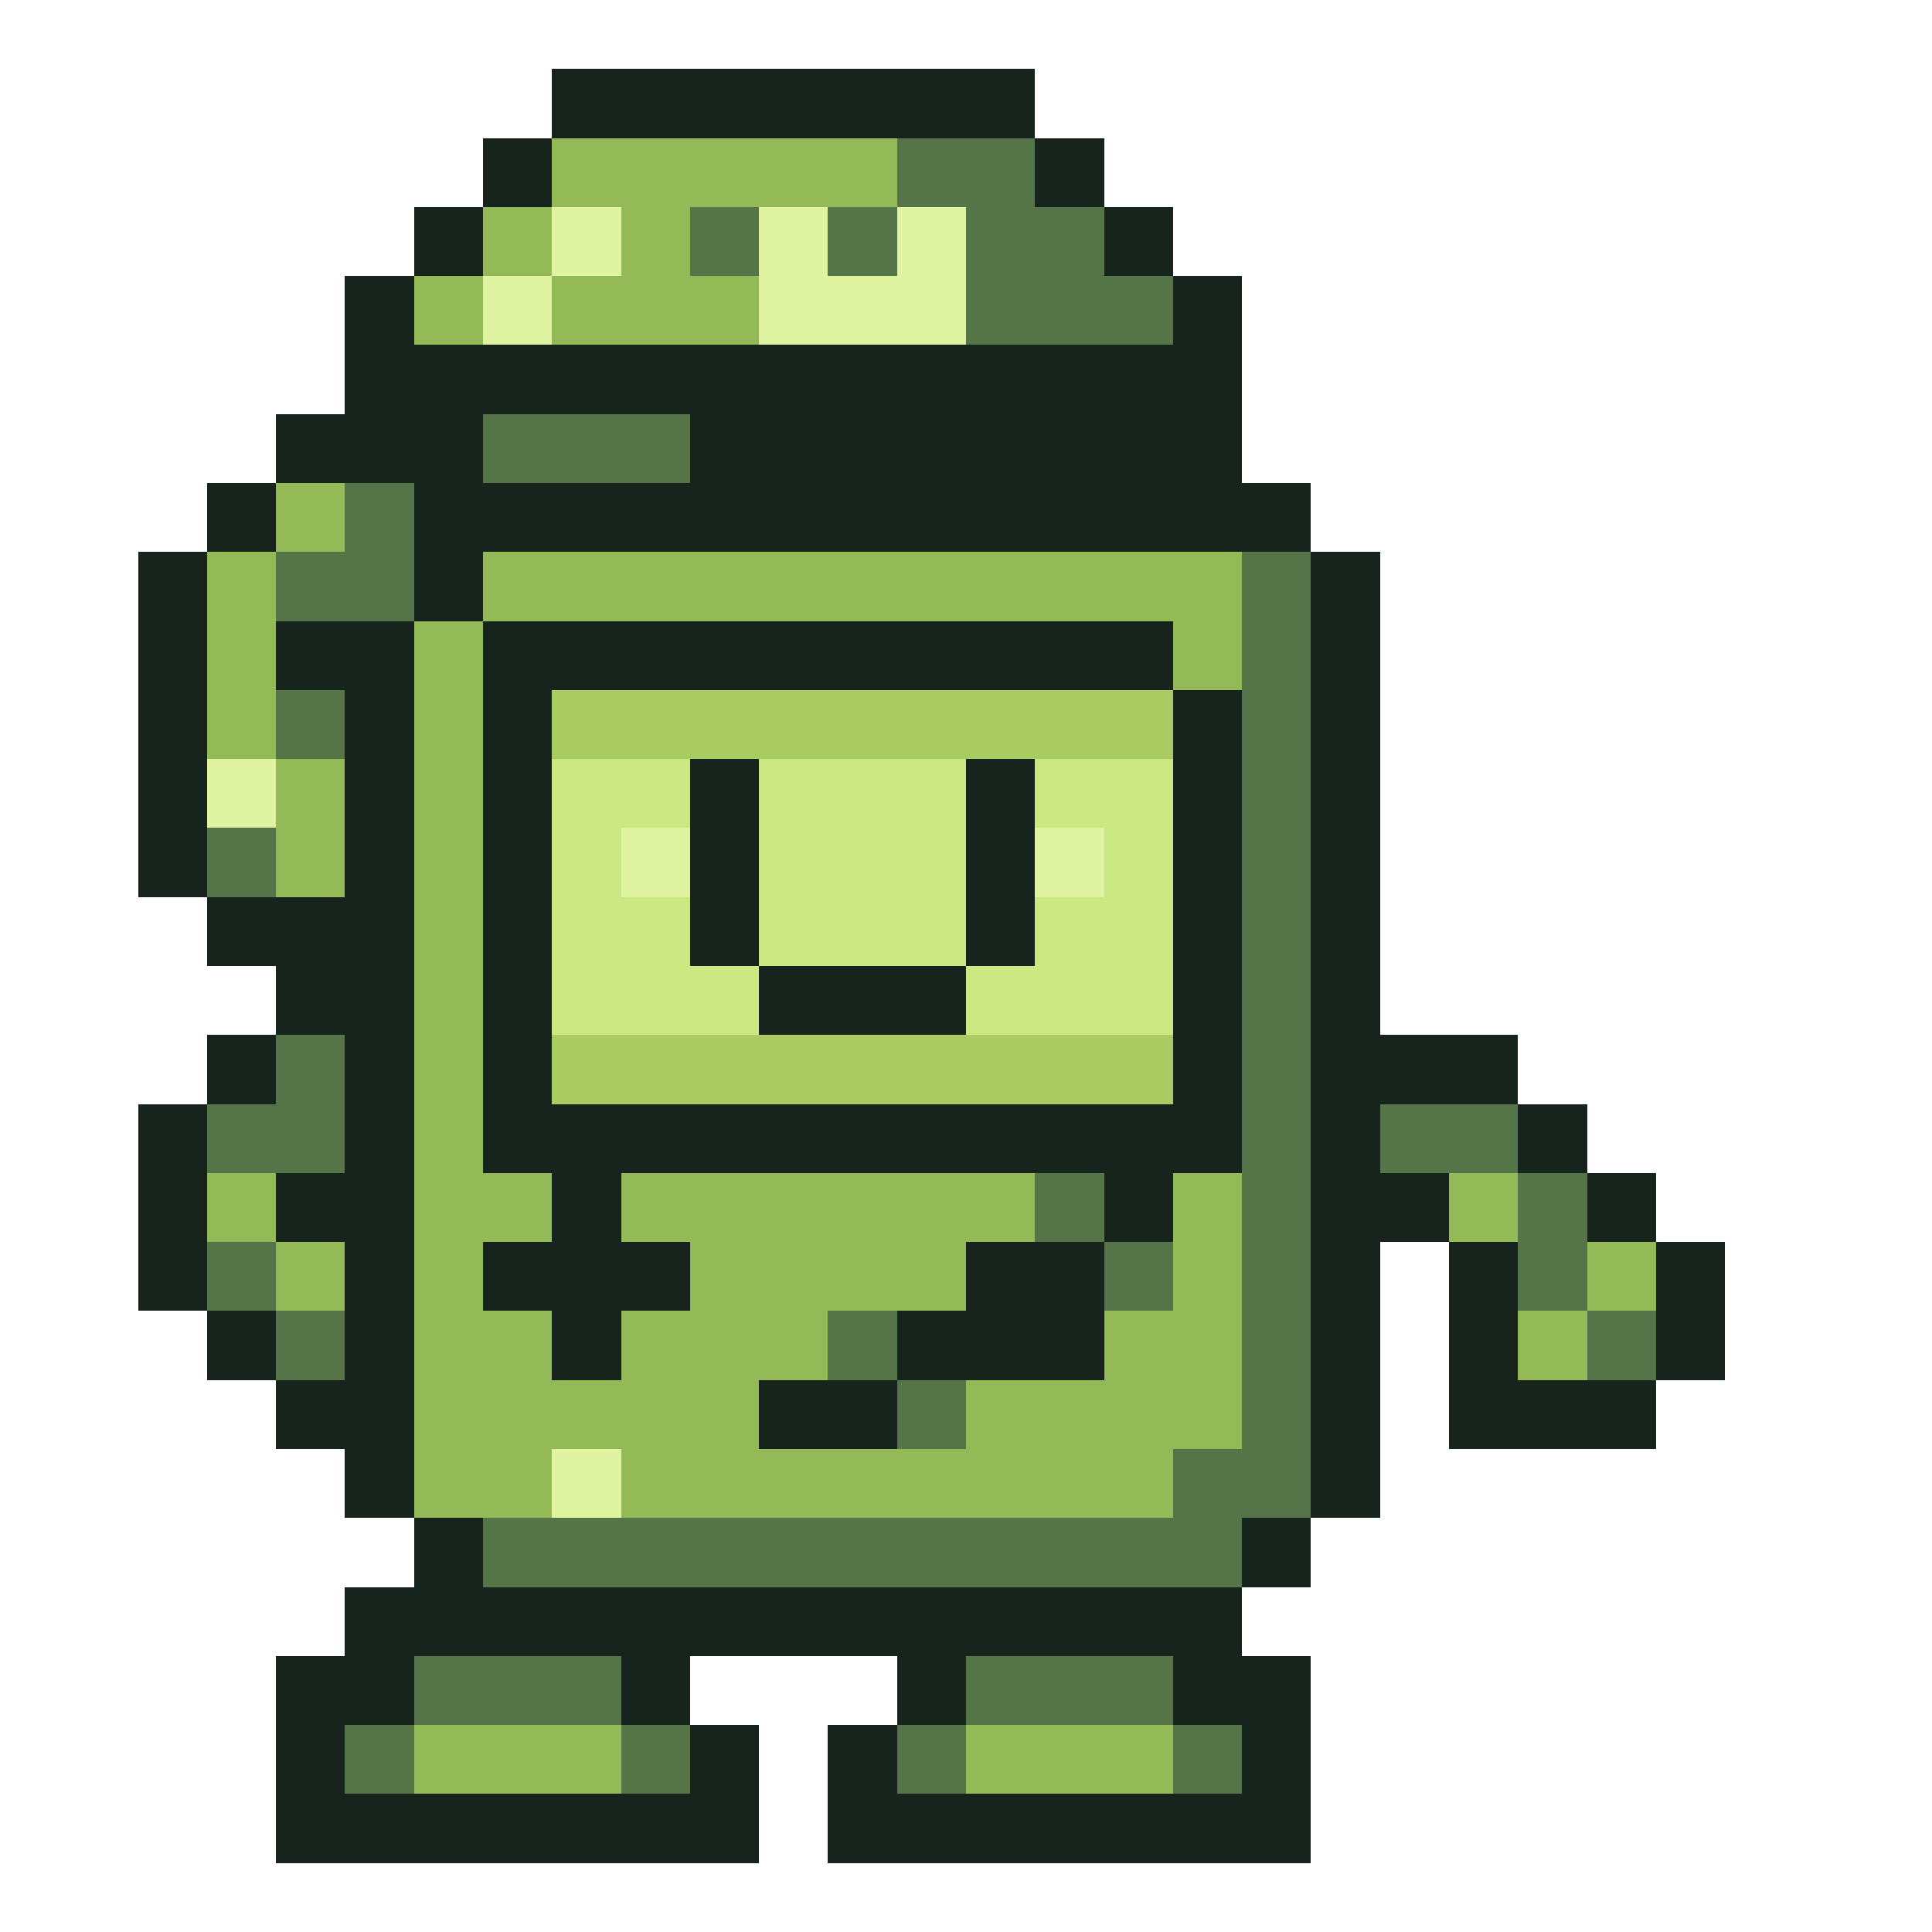
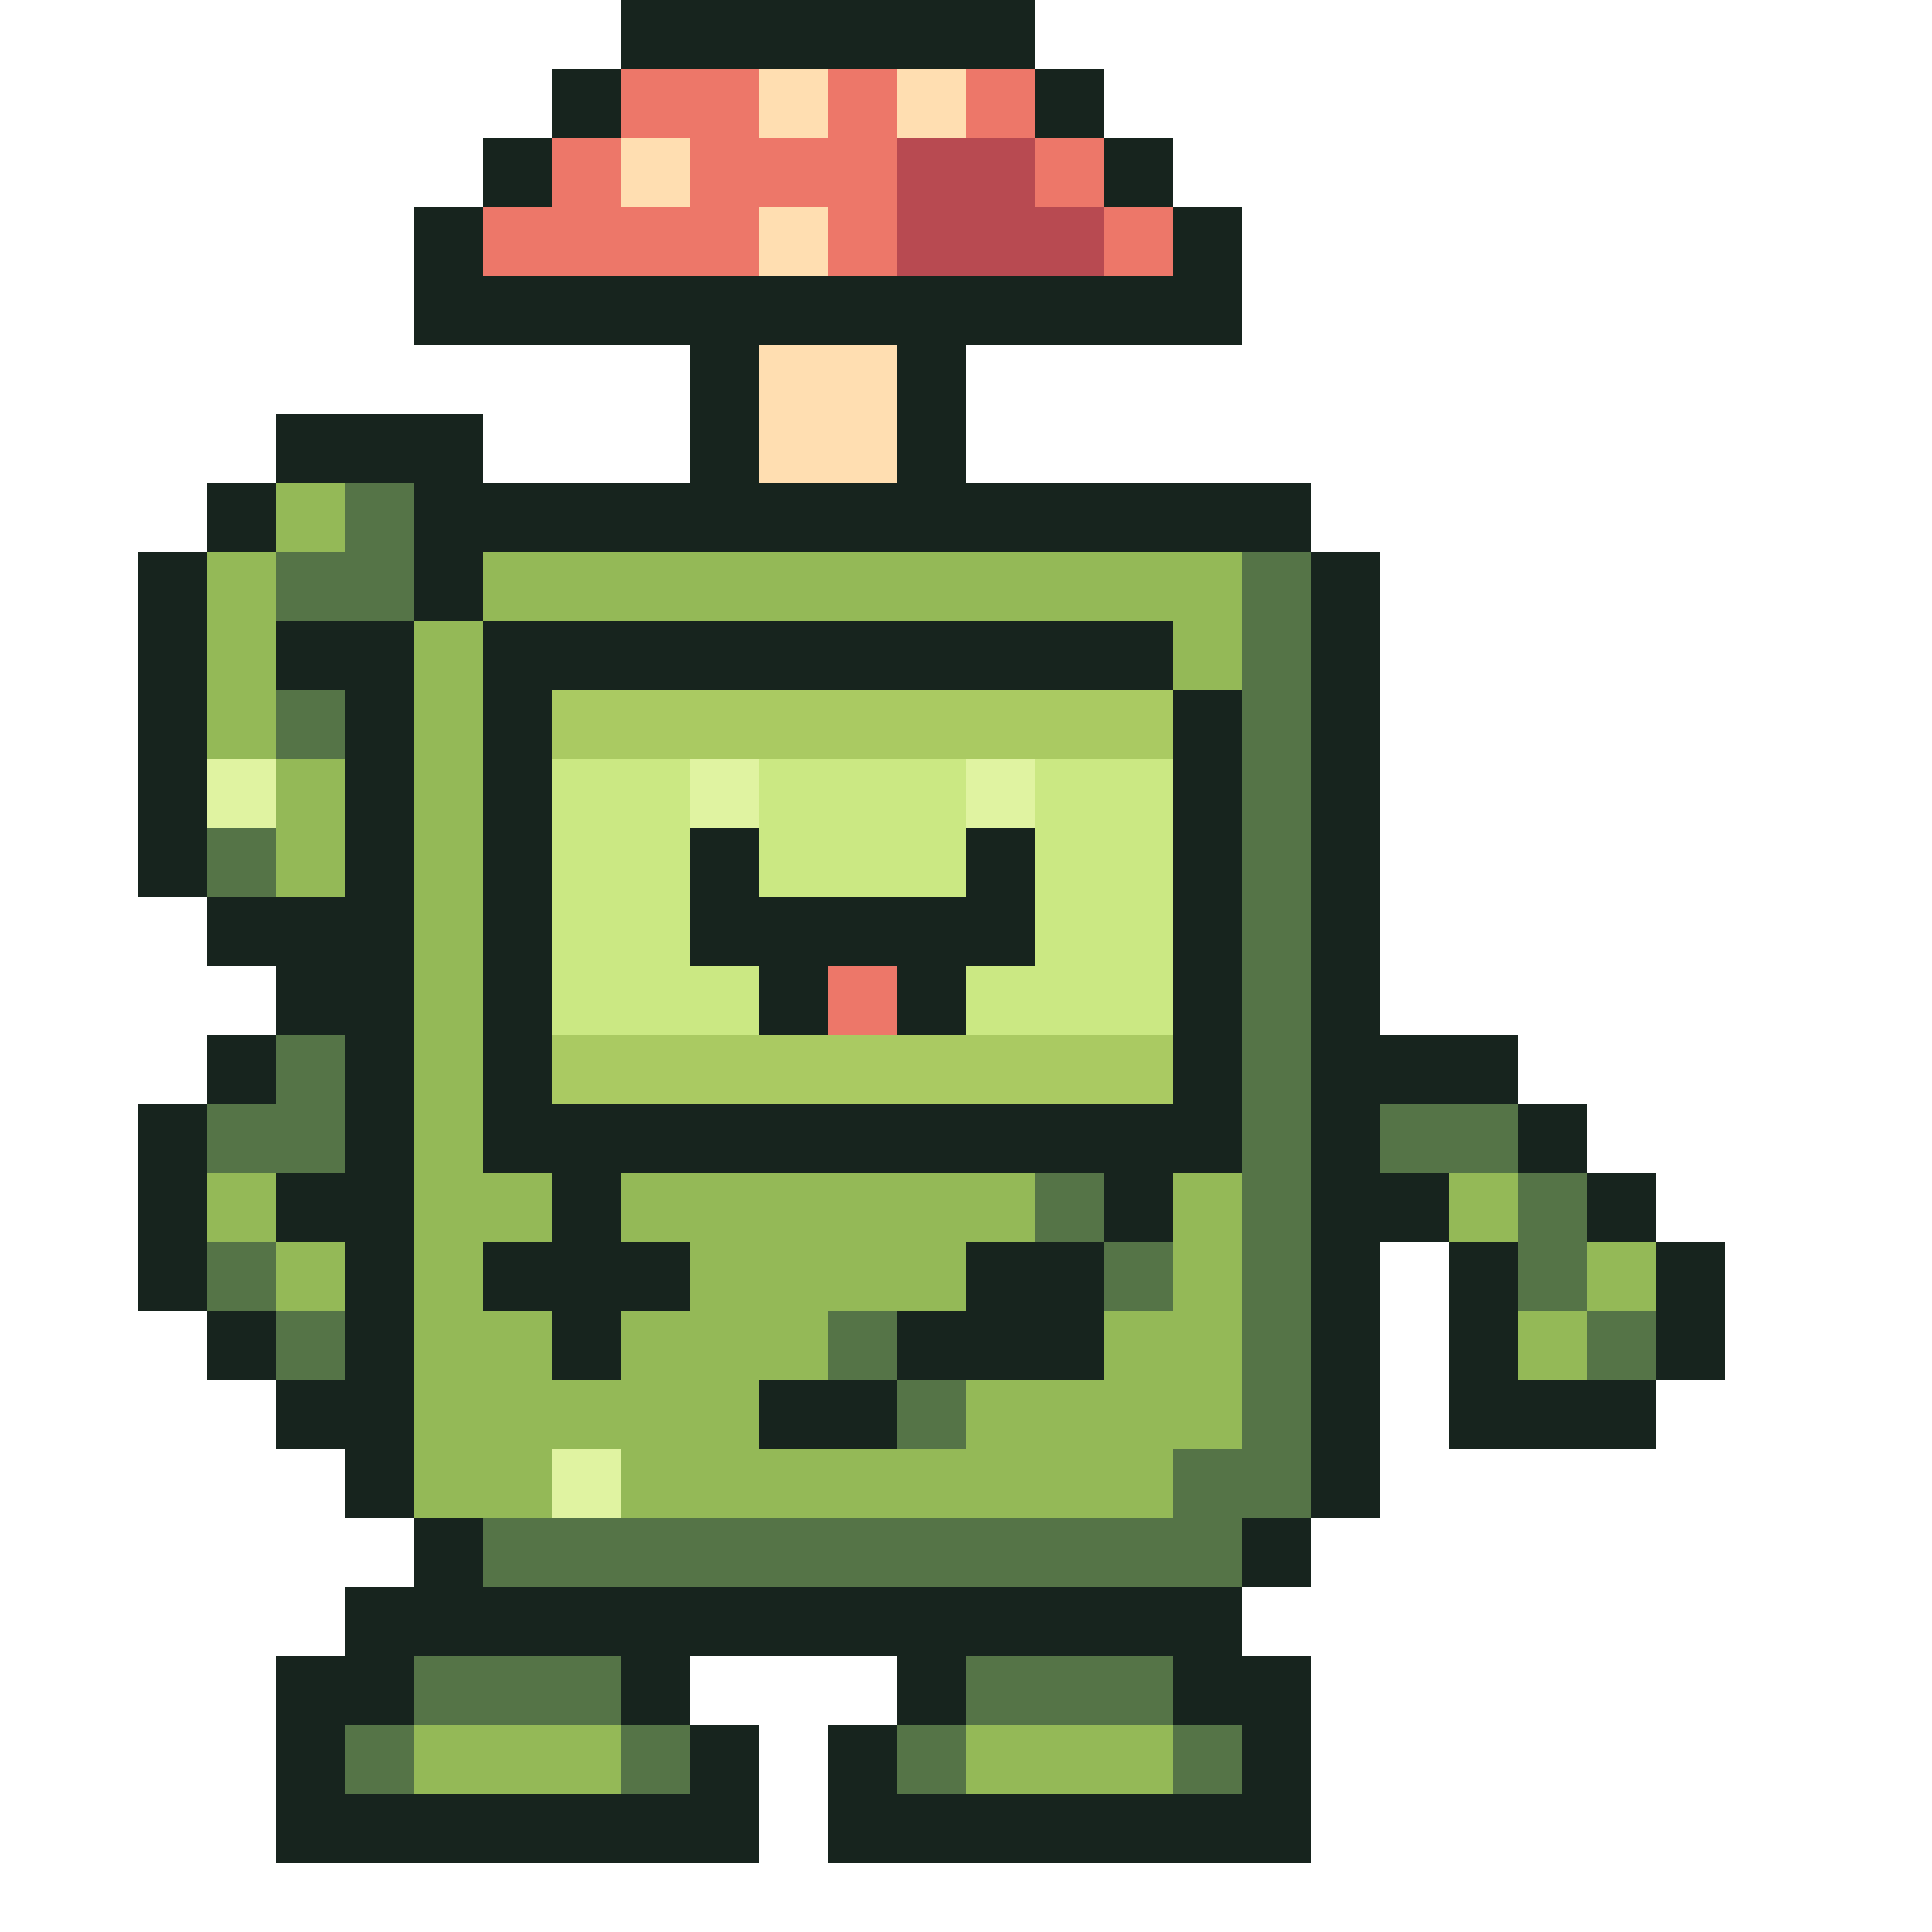
<svg xmlns="http://www.w3.org/2000/svg" xmlns:xlink="http://www.w3.org/1999/xlink" viewBox="0 0 112 112" width="112" height="112" role="img" aria-labelledby="scene-title scene-desc" data-duration="9" data-loop="true">
  <defs>
    <clipPath id="canvas-clip">
      <rect width="112" height="112" rx="16" />
    </clipPath>
    <g id="sprite-0-0">
-       <rect x="8" y="1" width="7" height="1" fill="#17241e" />
+       <rect x="9" y="0" width="6" height="1" fill="#17241e" />
+       <rect x="8" y="1" width="1" height="1" fill="#17241e" />
+       <rect x="9" y="1" width="2" height="1" fill="#ed7769" />
+       <rect x="11" y="1" width="1" height="1" fill="#ffdeb1" />
+       <rect x="12" y="1" width="1" height="1" fill="#ed7769" />
+       <rect x="13" y="1" width="1" height="1" fill="#ffdeb1" />
+       <rect x="14" y="1" width="1" height="1" fill="#ed7769" />
+       <rect x="15" y="1" width="1" height="1" fill="#17241e" />
      <rect x="7" y="2" width="1" height="1" fill="#17241e" />
-       <rect x="8" y="2" width="5" height="1" fill="#94b957" />
-       <rect x="13" y="2" width="2" height="1" fill="#557447" />
-       <rect x="15" y="2" width="1" height="1" fill="#17241e" />
+       <rect x="8" y="2" width="1" height="1" fill="#ed7769" />
+       <rect x="9" y="2" width="1" height="1" fill="#ffdeb1" />
+       <rect x="10" y="2" width="3" height="1" fill="#ed7769" />
+       <rect x="13" y="2" width="2" height="1" fill="#b84a51" />
+       <rect x="15" y="2" width="1" height="1" fill="#ed7769" />
+       <rect x="16" y="2" width="1" height="1" fill="#17241e" />
      <rect x="6" y="3" width="1" height="1" fill="#17241e" />
-       <rect x="7" y="3" width="1" height="1" fill="#94b957" />
-       <rect x="8" y="3" width="1" height="1" fill="#e0f3a1" />
-       <rect x="9" y="3" width="1" height="1" fill="#94b957" />
-       <rect x="10" y="3" width="1" height="1" fill="#557447" />
-       <rect x="11" y="3" width="1" height="1" fill="#e0f3a1" />
-       <rect x="12" y="3" width="1" height="1" fill="#557447" />
-       <rect x="13" y="3" width="1" height="1" fill="#e0f3a1" />
-       <rect x="14" y="3" width="2" height="1" fill="#557447" />
-       <rect x="16" y="3" width="1" height="1" fill="#17241e" />
-       <rect x="5" y="4" width="1" height="1" fill="#17241e" />
-       <rect x="6" y="4" width="1" height="1" fill="#94b957" />
-       <rect x="7" y="4" width="1" height="1" fill="#e0f3a1" />
-       <rect x="8" y="4" width="3" height="1" fill="#94b957" />
-       <rect x="11" y="4" width="3" height="1" fill="#e0f3a1" />
-       <rect x="14" y="4" width="3" height="1" fill="#557447" />
-       <rect x="17" y="4" width="1" height="1" fill="#17241e" />
-       <rect x="5" y="5" width="13" height="1" fill="#17241e" />
+       <rect x="7" y="3" width="4" height="1" fill="#ed7769" />
+       <rect x="11" y="3" width="1" height="1" fill="#ffdeb1" />
+       <rect x="12" y="3" width="1" height="1" fill="#ed7769" />
+       <rect x="13" y="3" width="3" height="1" fill="#b84a51" />
+       <rect x="16" y="3" width="1" height="1" fill="#ed7769" />
+       <rect x="17" y="3" width="1" height="1" fill="#17241e" />
+       <rect x="6" y="4" width="12" height="1" fill="#17241e" />
+       <rect x="10" y="5" width="1" height="1" fill="#17241e" />
+       <rect x="11" y="5" width="2" height="1" fill="#ffdeb1" />
+       <rect x="13" y="5" width="1" height="1" fill="#17241e" />
      <rect x="4" y="6" width="3" height="1" fill="#17241e" />
-       <rect x="7" y="6" width="3" height="1" fill="#557447" />
-       <rect x="10" y="6" width="8" height="1" fill="#17241e" />
+       <rect x="10" y="6" width="1" height="1" fill="#17241e" />
+       <rect x="11" y="6" width="2" height="1" fill="#ffdeb1" />
+       <rect x="13" y="6" width="1" height="1" fill="#17241e" />
      <rect x="3" y="7" width="1" height="1" fill="#17241e" />
      <rect x="4" y="7" width="1" height="1" fill="#94b957" />
      <rect x="5" y="7" width="1" height="1" fill="#557447" />
      <rect x="6" y="7" width="13" height="1" fill="#17241e" />
      <rect x="2" y="8" width="1" height="1" fill="#17241e" />
      <rect x="3" y="8" width="1" height="1" fill="#94b957" />
      <rect x="4" y="8" width="2" height="1" fill="#557447" />
      <rect x="6" y="8" width="1" height="1" fill="#17241e" />
      <rect x="7" y="8" width="11" height="1" fill="#94b957" />
      <rect x="18" y="8" width="1" height="1" fill="#557447" />
      <rect x="19" y="8" width="1" height="1" fill="#17241e" />
      <rect x="2" y="9" width="1" height="1" fill="#17241e" />
      <rect x="3" y="9" width="1" height="1" fill="#94b957" />
      <rect x="4" y="9" width="2" height="1" fill="#17241e" />
      <rect x="6" y="9" width="1" height="1" fill="#94b957" />
      <rect x="7" y="9" width="10" height="1" fill="#17241e" />
      <rect x="17" y="9" width="1" height="1" fill="#94b957" />
      <rect x="18" y="9" width="1" height="1" fill="#557447" />
      <rect x="19" y="9" width="1" height="1" fill="#17241e" />
      <rect x="2" y="10" width="1" height="1" fill="#17241e" />
      <rect x="3" y="10" width="1" height="1" fill="#94b957" />
      <rect x="4" y="10" width="1" height="1" fill="#557447" />
      <rect x="5" y="10" width="1" height="1" fill="#17241e" />
      <rect x="6" y="10" width="1" height="1" fill="#94b957" />
      <rect x="7" y="10" width="1" height="1" fill="#17241e" />
      <rect x="8" y="10" width="9" height="1" fill="#aaca62" />
      <rect x="17" y="10" width="1" height="1" fill="#17241e" />
      <rect x="18" y="10" width="1" height="1" fill="#557447" />
      <rect x="19" y="10" width="1" height="1" fill="#17241e" />
      <rect x="2" y="11" width="1" height="1" fill="#17241e" />
      <rect x="3" y="11" width="1" height="1" fill="#e0f3a1" />
      <rect x="4" y="11" width="1" height="1" fill="#94b957" />
      <rect x="5" y="11" width="1" height="1" fill="#17241e" />
      <rect x="6" y="11" width="1" height="1" fill="#94b957" />
      <rect x="7" y="11" width="1" height="1" fill="#17241e" />
      <rect x="8" y="11" width="2" height="1" fill="#cbe883" />
-       <rect x="10" y="11" width="1" height="1" fill="#17241e" />
+       <rect x="10" y="11" width="1" height="1" fill="#e0f3a1" />
      <rect x="11" y="11" width="3" height="1" fill="#cbe883" />
-       <rect x="14" y="11" width="1" height="1" fill="#17241e" />
+       <rect x="14" y="11" width="1" height="1" fill="#e0f3a1" />
      <rect x="15" y="11" width="2" height="1" fill="#cbe883" />
      <rect x="17" y="11" width="1" height="1" fill="#17241e" />
      <rect x="18" y="11" width="1" height="1" fill="#557447" />
      <rect x="19" y="11" width="1" height="1" fill="#17241e" />
      <rect x="2" y="12" width="1" height="1" fill="#17241e" />
      <rect x="3" y="12" width="1" height="1" fill="#557447" />
      <rect x="4" y="12" width="1" height="1" fill="#94b957" />
      <rect x="5" y="12" width="1" height="1" fill="#17241e" />
      <rect x="6" y="12" width="1" height="1" fill="#94b957" />
      <rect x="7" y="12" width="1" height="1" fill="#17241e" />
-       <rect x="8" y="12" width="1" height="1" fill="#cbe883" />
-       <rect x="9" y="12" width="1" height="1" fill="#e0f3a1" />
+       <rect x="8" y="12" width="2" height="1" fill="#cbe883" />
      <rect x="10" y="12" width="1" height="1" fill="#17241e" />
      <rect x="11" y="12" width="3" height="1" fill="#cbe883" />
      <rect x="14" y="12" width="1" height="1" fill="#17241e" />
-       <rect x="15" y="12" width="1" height="1" fill="#e0f3a1" />
-       <rect x="16" y="12" width="1" height="1" fill="#cbe883" />
+       <rect x="15" y="12" width="2" height="1" fill="#cbe883" />
      <rect x="17" y="12" width="1" height="1" fill="#17241e" />
      <rect x="18" y="12" width="1" height="1" fill="#557447" />
      <rect x="19" y="12" width="1" height="1" fill="#17241e" />
      <rect x="3" y="13" width="3" height="1" fill="#17241e" />
      <rect x="6" y="13" width="1" height="1" fill="#94b957" />
      <rect x="7" y="13" width="1" height="1" fill="#17241e" />
      <rect x="8" y="13" width="2" height="1" fill="#cbe883" />
-       <rect x="10" y="13" width="1" height="1" fill="#17241e" />
-       <rect x="11" y="13" width="3" height="1" fill="#cbe883" />
-       <rect x="14" y="13" width="1" height="1" fill="#17241e" />
+       <rect x="10" y="13" width="5" height="1" fill="#17241e" />
      <rect x="15" y="13" width="2" height="1" fill="#cbe883" />
      <rect x="17" y="13" width="1" height="1" fill="#17241e" />
      <rect x="18" y="13" width="1" height="1" fill="#557447" />
      <rect x="19" y="13" width="1" height="1" fill="#17241e" />
      <rect x="4" y="14" width="2" height="1" fill="#17241e" />
      <rect x="6" y="14" width="1" height="1" fill="#94b957" />
      <rect x="7" y="14" width="1" height="1" fill="#17241e" />
      <rect x="8" y="14" width="3" height="1" fill="#cbe883" />
-       <rect x="11" y="14" width="3" height="1" fill="#17241e" />
+       <rect x="11" y="14" width="1" height="1" fill="#17241e" />
+       <rect x="12" y="14" width="1" height="1" fill="#ed7769" />
+       <rect x="13" y="14" width="1" height="1" fill="#17241e" />
      <rect x="14" y="14" width="3" height="1" fill="#cbe883" />
      <rect x="17" y="14" width="1" height="1" fill="#17241e" />
      <rect x="18" y="14" width="1" height="1" fill="#557447" />
      <rect x="19" y="14" width="1" height="1" fill="#17241e" />
      <rect x="3" y="15" width="1" height="1" fill="#17241e" />
      <rect x="4" y="15" width="1" height="1" fill="#557447" />
      <rect x="5" y="15" width="1" height="1" fill="#17241e" />
      <rect x="6" y="15" width="1" height="1" fill="#94b957" />
      <rect x="7" y="15" width="1" height="1" fill="#17241e" />
      <rect x="8" y="15" width="9" height="1" fill="#aaca62" />
      <rect x="17" y="15" width="1" height="1" fill="#17241e" />
      <rect x="18" y="15" width="1" height="1" fill="#557447" />
      <rect x="19" y="15" width="3" height="1" fill="#17241e" />
      <rect x="2" y="16" width="1" height="1" fill="#17241e" />
      <rect x="3" y="16" width="2" height="1" fill="#557447" />
      <rect x="5" y="16" width="1" height="1" fill="#17241e" />
      <rect x="6" y="16" width="1" height="1" fill="#94b957" />
      <rect x="7" y="16" width="11" height="1" fill="#17241e" />
      <rect x="18" y="16" width="1" height="1" fill="#557447" />
      <rect x="19" y="16" width="1" height="1" fill="#17241e" />
      <rect x="20" y="16" width="2" height="1" fill="#557447" />
      <rect x="22" y="16" width="1" height="1" fill="#17241e" />
      <rect x="2" y="17" width="1" height="1" fill="#17241e" />
      <rect x="3" y="17" width="1" height="1" fill="#94b957" />
      <rect x="4" y="17" width="2" height="1" fill="#17241e" />
      <rect x="6" y="17" width="2" height="1" fill="#94b957" />
      <rect x="8" y="17" width="1" height="1" fill="#17241e" />
      <rect x="9" y="17" width="6" height="1" fill="#94b957" />
      <rect x="15" y="17" width="1" height="1" fill="#557447" />
      <rect x="16" y="17" width="1" height="1" fill="#17241e" />
      <rect x="17" y="17" width="1" height="1" fill="#94b957" />
      <rect x="18" y="17" width="1" height="1" fill="#557447" />
      <rect x="19" y="17" width="2" height="1" fill="#17241e" />
      <rect x="21" y="17" width="1" height="1" fill="#94b957" />
      <rect x="22" y="17" width="1" height="1" fill="#557447" />
      <rect x="23" y="17" width="1" height="1" fill="#17241e" />
      <rect x="2" y="18" width="1" height="1" fill="#17241e" />
      <rect x="3" y="18" width="1" height="1" fill="#557447" />
      <rect x="4" y="18" width="1" height="1" fill="#94b957" />
      <rect x="5" y="18" width="1" height="1" fill="#17241e" />
      <rect x="6" y="18" width="1" height="1" fill="#94b957" />
      <rect x="7" y="18" width="3" height="1" fill="#17241e" />
      <rect x="10" y="18" width="4" height="1" fill="#94b957" />
      <rect x="14" y="18" width="2" height="1" fill="#17241e" />
      <rect x="16" y="18" width="1" height="1" fill="#557447" />
      <rect x="17" y="18" width="1" height="1" fill="#94b957" />
      <rect x="18" y="18" width="1" height="1" fill="#557447" />
      <rect x="19" y="18" width="1" height="1" fill="#17241e" />
      <rect x="21" y="18" width="1" height="1" fill="#17241e" />
      <rect x="22" y="18" width="1" height="1" fill="#557447" />
      <rect x="23" y="18" width="1" height="1" fill="#94b957" />
      <rect x="24" y="18" width="1" height="1" fill="#17241e" />
      <rect x="3" y="19" width="1" height="1" fill="#17241e" />
      <rect x="4" y="19" width="1" height="1" fill="#557447" />
      <rect x="5" y="19" width="1" height="1" fill="#17241e" />
      <rect x="6" y="19" width="2" height="1" fill="#94b957" />
      <rect x="8" y="19" width="1" height="1" fill="#17241e" />
      <rect x="9" y="19" width="3" height="1" fill="#94b957" />
      <rect x="12" y="19" width="1" height="1" fill="#557447" />
      <rect x="13" y="19" width="3" height="1" fill="#17241e" />
      <rect x="16" y="19" width="2" height="1" fill="#94b957" />
      <rect x="18" y="19" width="1" height="1" fill="#557447" />
      <rect x="19" y="19" width="1" height="1" fill="#17241e" />
      <rect x="21" y="19" width="1" height="1" fill="#17241e" />
      <rect x="22" y="19" width="1" height="1" fill="#94b957" />
      <rect x="23" y="19" width="1" height="1" fill="#557447" />
      <rect x="24" y="19" width="1" height="1" fill="#17241e" />
      <rect x="4" y="20" width="2" height="1" fill="#17241e" />
      <rect x="6" y="20" width="5" height="1" fill="#94b957" />
      <rect x="11" y="20" width="2" height="1" fill="#17241e" />
      <rect x="13" y="20" width="1" height="1" fill="#557447" />
      <rect x="14" y="20" width="4" height="1" fill="#94b957" />
      <rect x="18" y="20" width="1" height="1" fill="#557447" />
      <rect x="19" y="20" width="1" height="1" fill="#17241e" />
      <rect x="21" y="20" width="3" height="1" fill="#17241e" />
      <rect x="5" y="21" width="1" height="1" fill="#17241e" />
      <rect x="6" y="21" width="2" height="1" fill="#94b957" />
      <rect x="8" y="21" width="1" height="1" fill="#e0f3a1" />
      <rect x="9" y="21" width="8" height="1" fill="#94b957" />
      <rect x="17" y="21" width="2" height="1" fill="#557447" />
      <rect x="19" y="21" width="1" height="1" fill="#17241e" />
      <rect x="6" y="22" width="1" height="1" fill="#17241e" />
      <rect x="7" y="22" width="11" height="1" fill="#557447" />
      <rect x="18" y="22" width="1" height="1" fill="#17241e" />
      <rect x="5" y="23" width="13" height="1" fill="#17241e" />
      <rect x="4" y="24" width="2" height="1" fill="#17241e" />
      <rect x="6" y="24" width="3" height="1" fill="#557447" />
      <rect x="9" y="24" width="1" height="1" fill="#17241e" />
      <rect x="13" y="24" width="1" height="1" fill="#17241e" />
      <rect x="14" y="24" width="3" height="1" fill="#557447" />
      <rect x="17" y="24" width="2" height="1" fill="#17241e" />
      <rect x="4" y="25" width="1" height="1" fill="#17241e" />
      <rect x="5" y="25" width="1" height="1" fill="#557447" />
      <rect x="6" y="25" width="3" height="1" fill="#94b957" />
      <rect x="9" y="25" width="1" height="1" fill="#557447" />
      <rect x="10" y="25" width="1" height="1" fill="#17241e" />
      <rect x="12" y="25" width="1" height="1" fill="#17241e" />
      <rect x="13" y="25" width="1" height="1" fill="#557447" />
      <rect x="14" y="25" width="3" height="1" fill="#94b957" />
      <rect x="17" y="25" width="1" height="1" fill="#557447" />
      <rect x="18" y="25" width="1" height="1" fill="#17241e" />
      <rect x="4" y="26" width="7" height="1" fill="#17241e" />
      <rect x="12" y="26" width="7" height="1" fill="#17241e" />
    </g>
  </defs>
  <g clip-path="url(#canvas-clip)">
    <g id="actor-deckbot" transform="translate(56 112)">
      <g transform="scale(4)">
        <g transform="translate(-14 -28)" shape-rendering="crispEdges">
          <use href="#sprite-0-0" xlink:href="#sprite-0-0" opacity="1" />
        </g>
      </g>
    </g>
  </g>
</svg>
